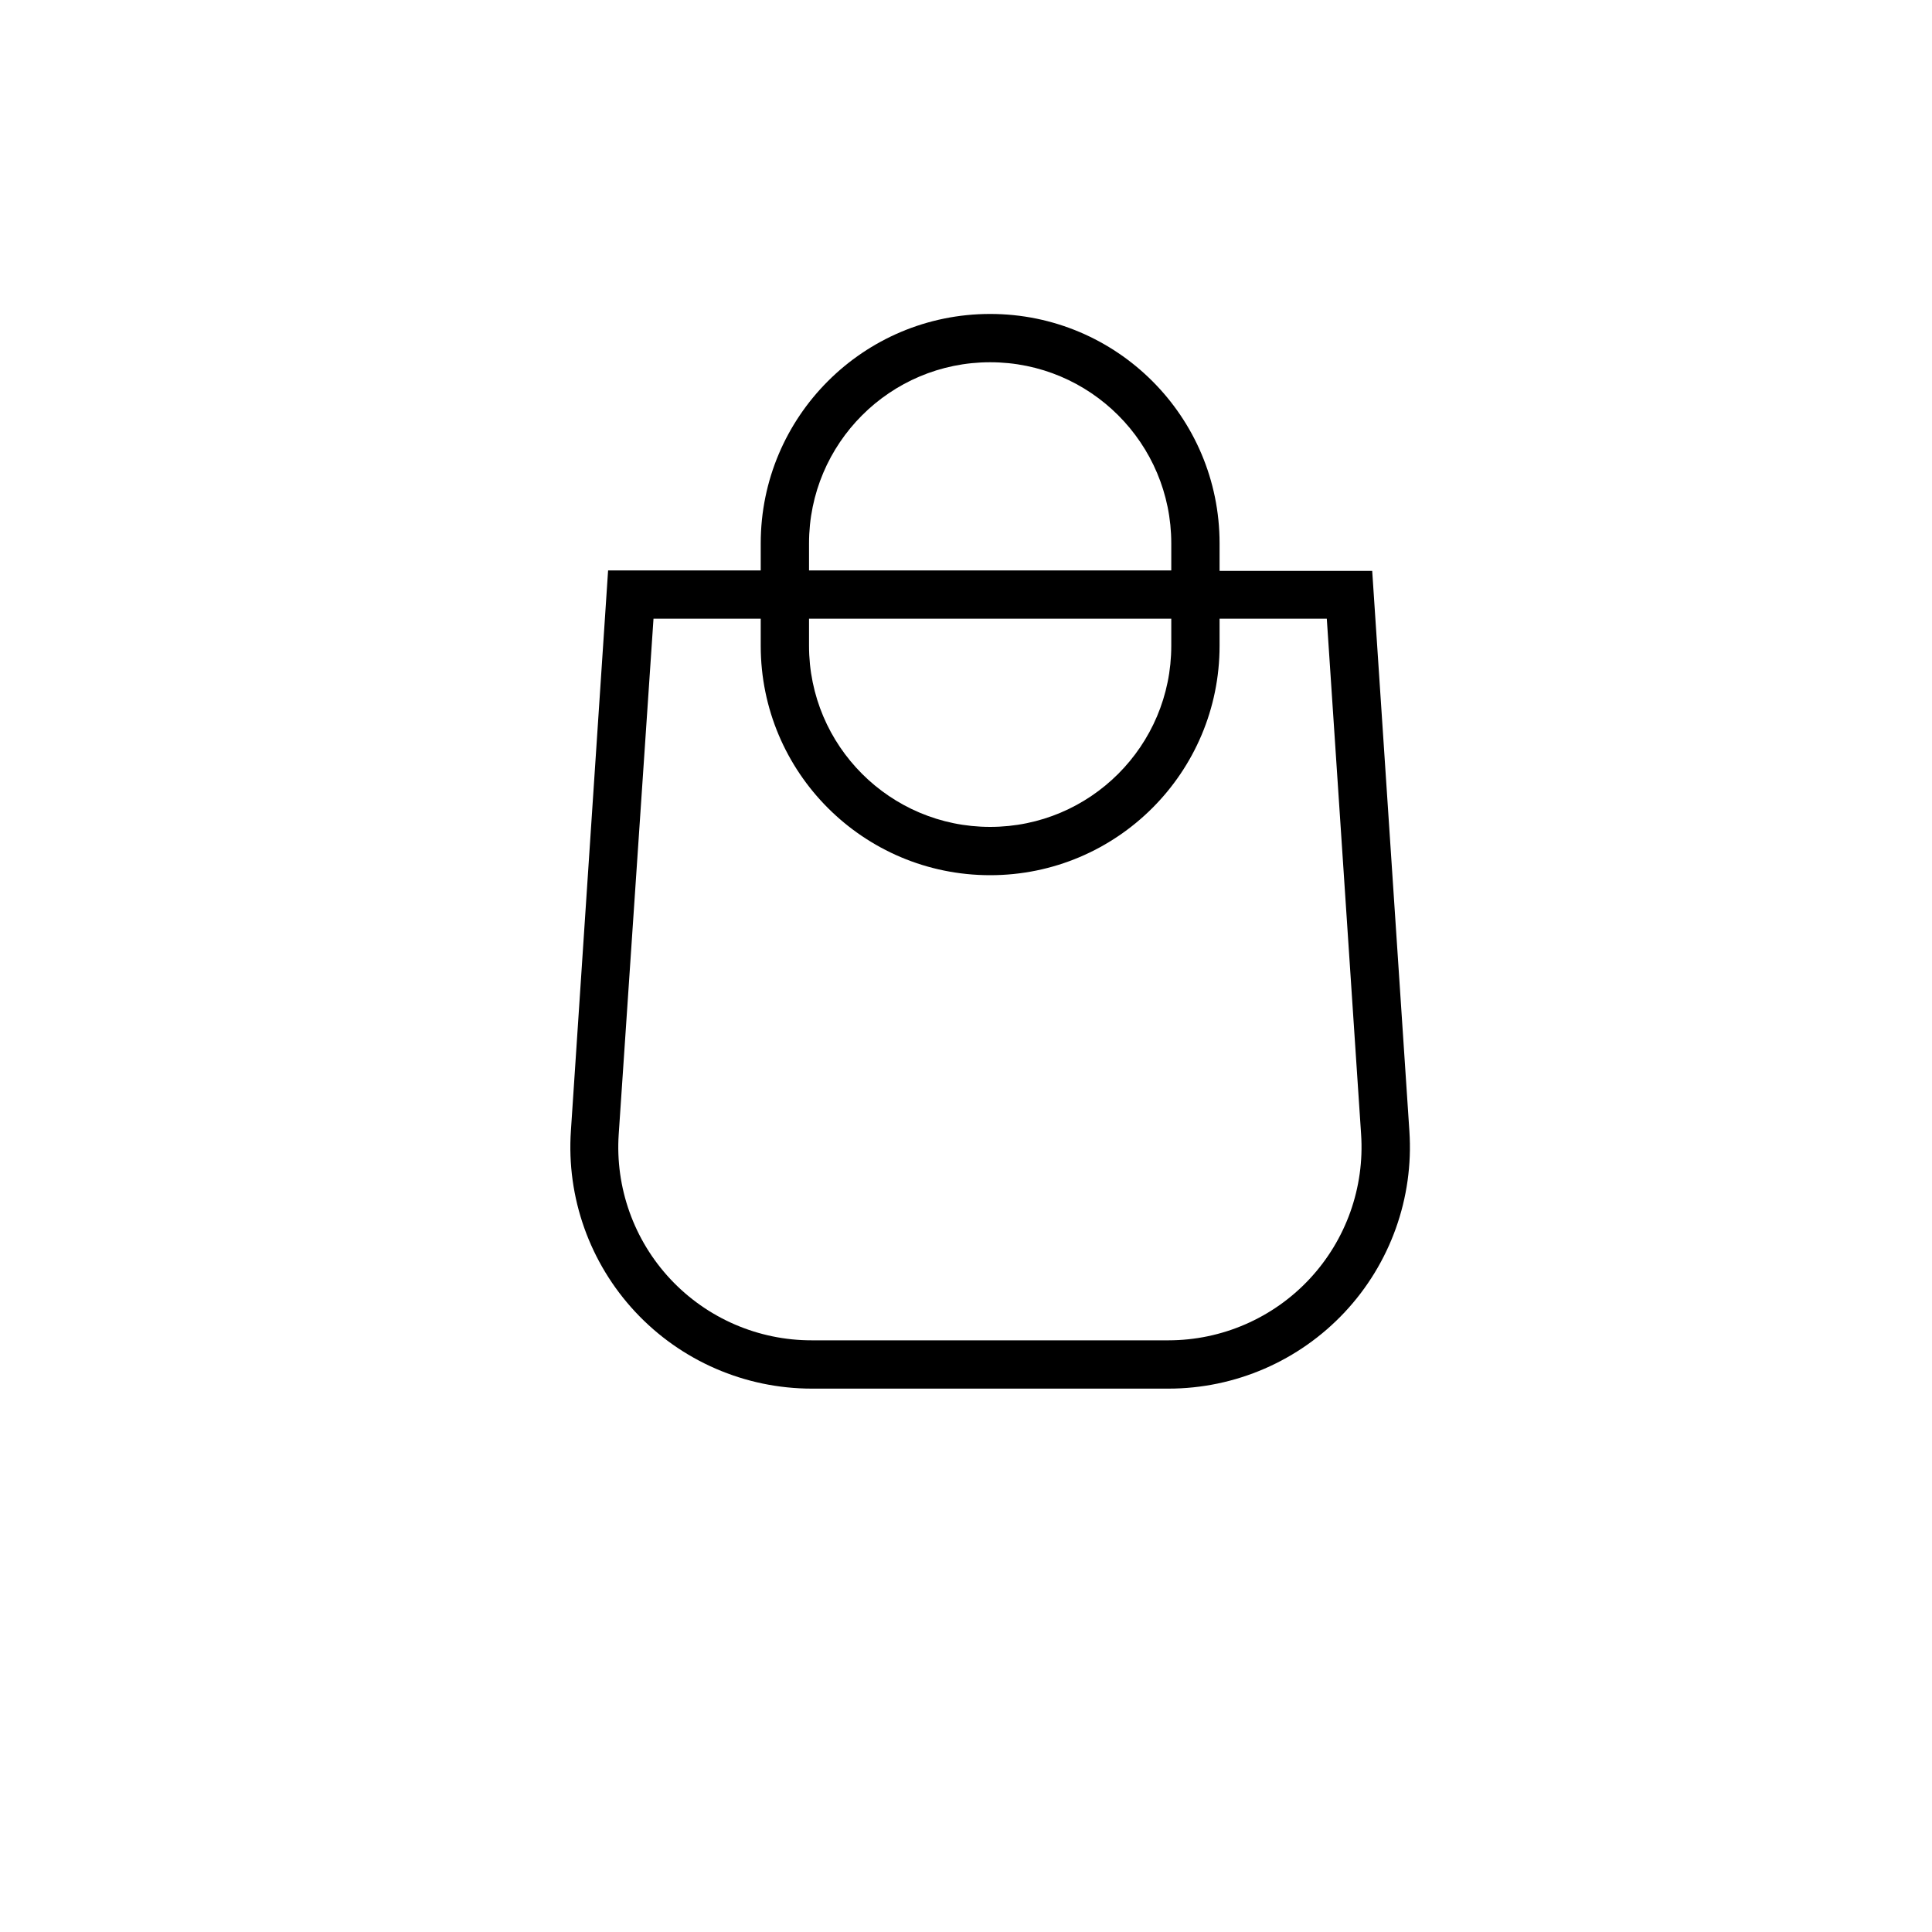
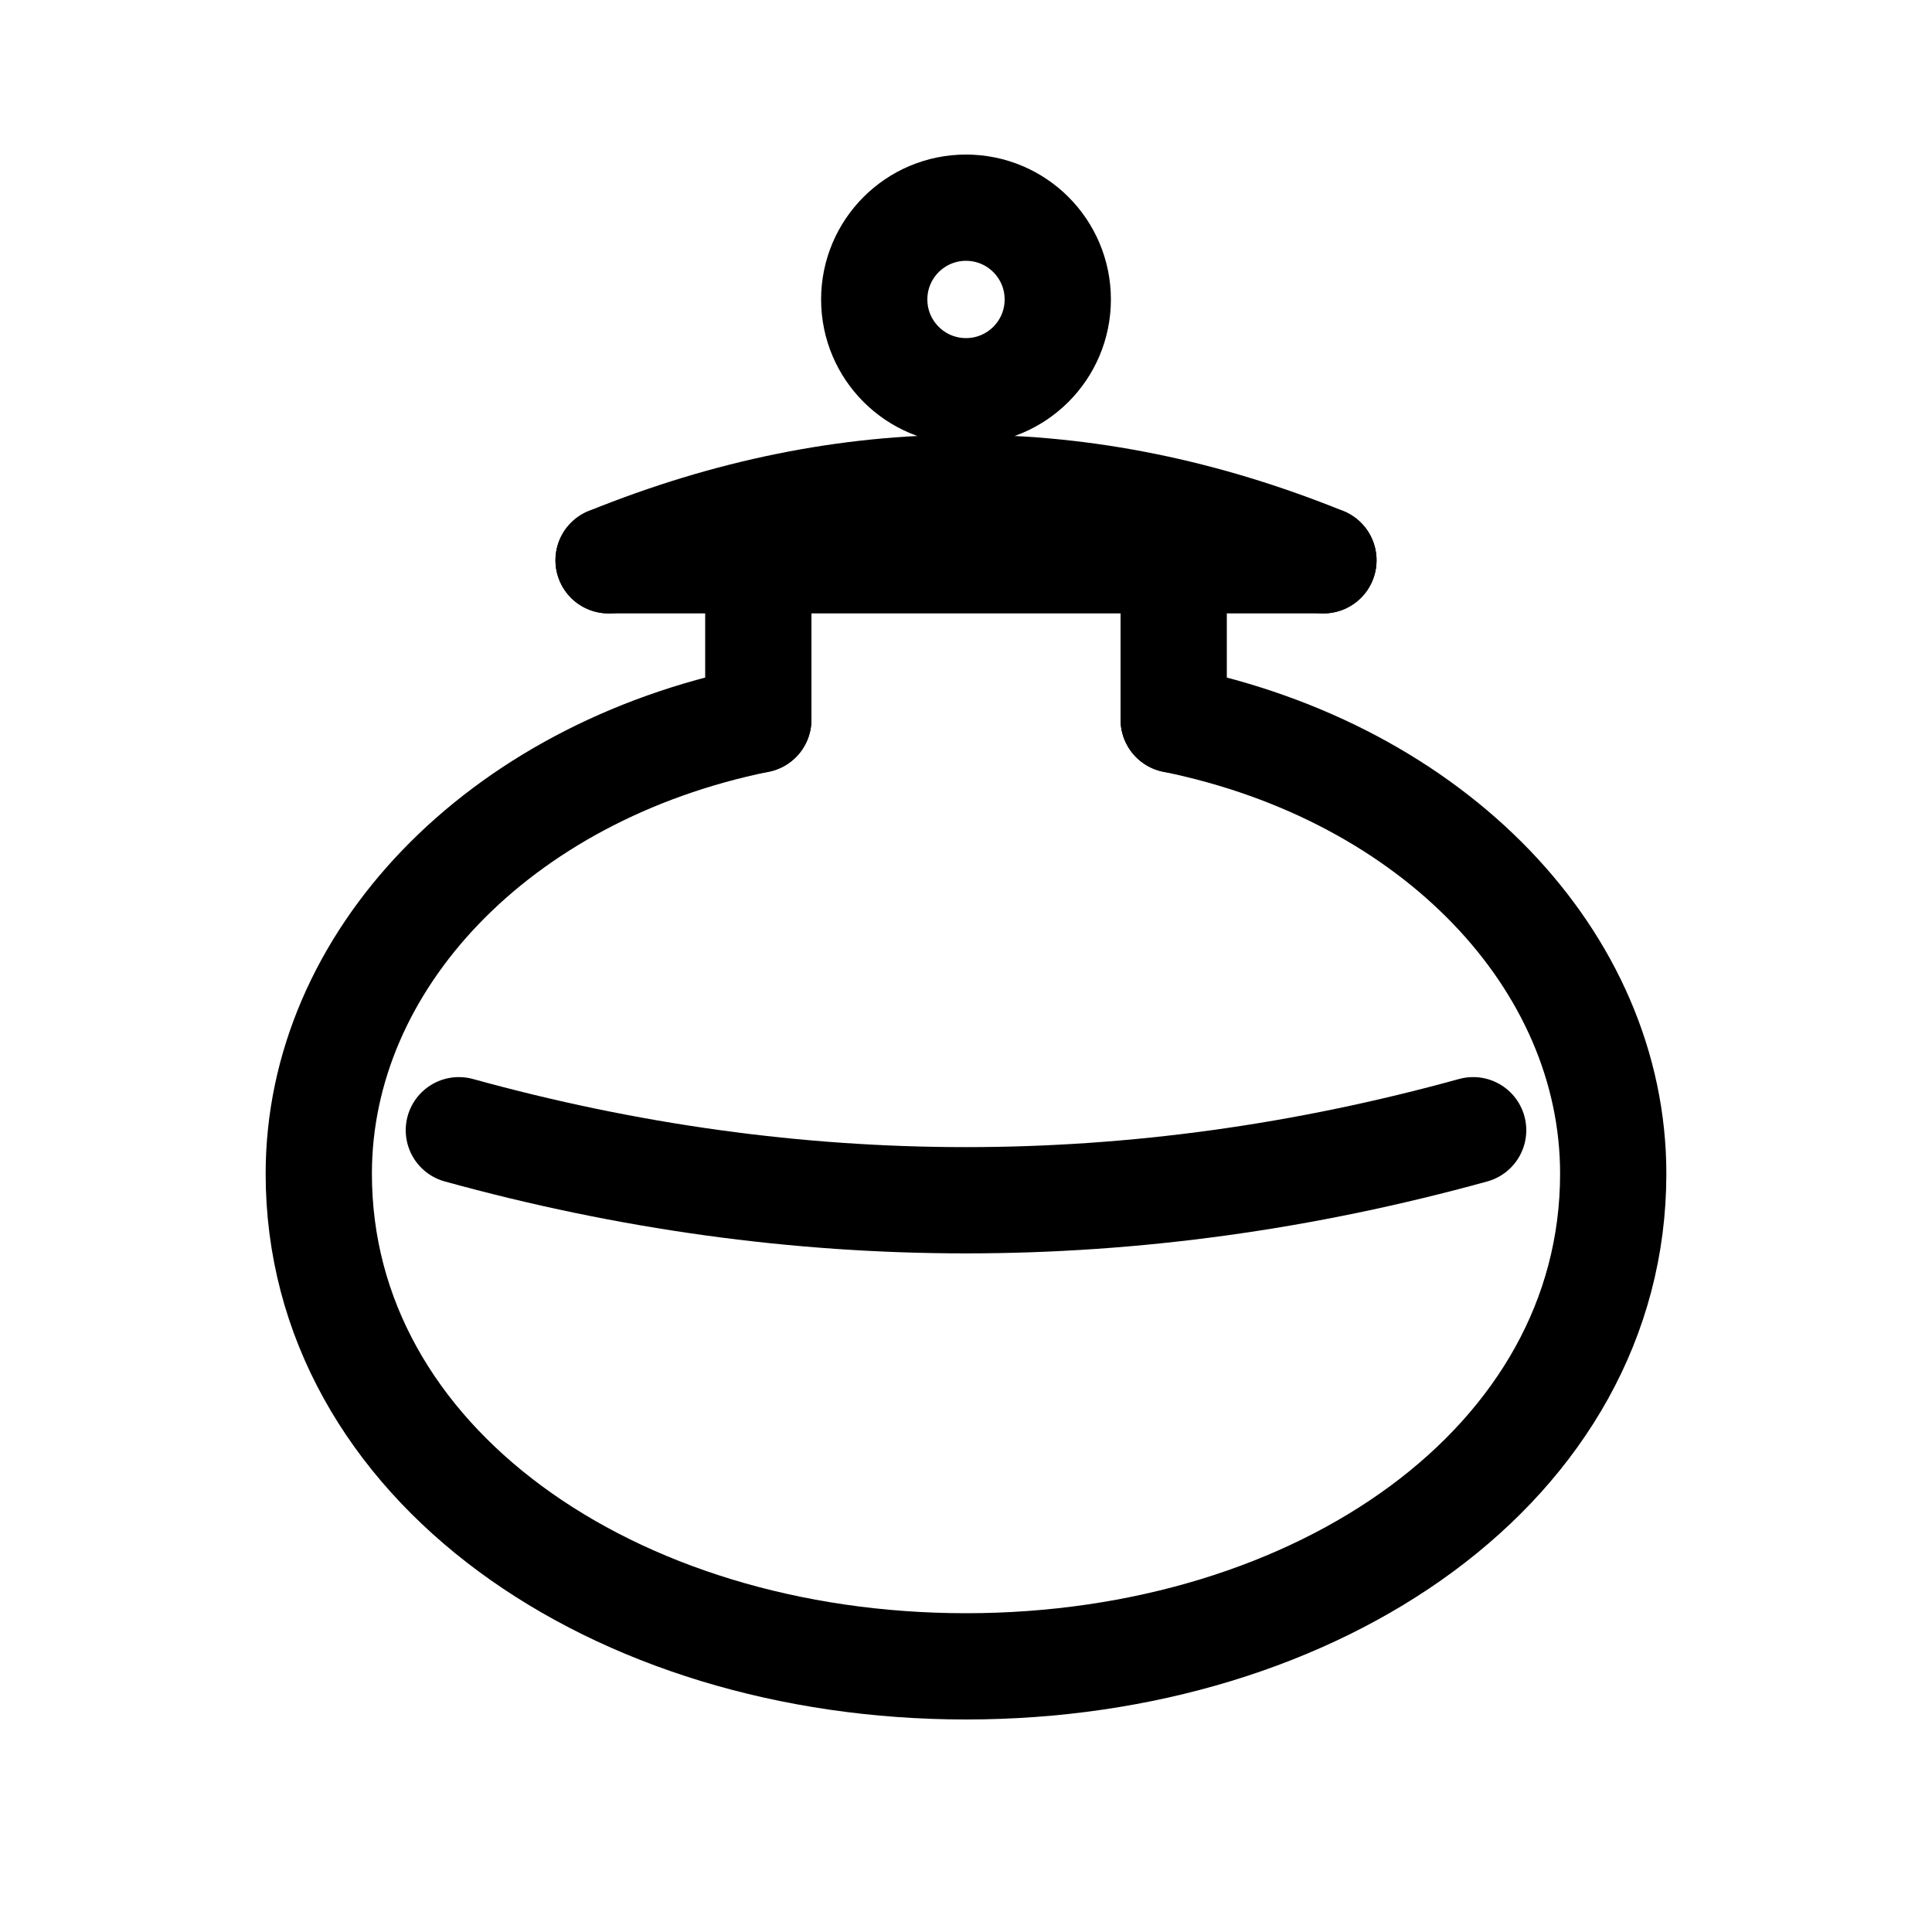
- <svg xmlns="http://www.w3.org/2000/svg" fill="none" class="icon icon-cart" viewBox="0 0 40 40">
-   <path fill="currentColor" fill-rule="evenodd" d="M20.5 6.5a4.75 4.75 0 0 0-4.75 4.75v.56h-3.16l-.77 11.6a5 5 0 0 0 4.99 5.34h7.38a5 5 0 0 0 4.99-5.33l-.77-11.6h-3.16v-.57A4.75 4.75 0 0 0 20.5 6.5m3.75 5.31v-.56a3.75 3.75 0 1 0-7.5 0v.56zm-7.5 1h7.5v.56a3.75 3.75 0 1 1-7.5 0zm-1 0v.56a4.75 4.75 0 1 0 9.5 0v-.56h2.22l.71 10.67a4 4 0 0 1-3.99 4.27h-7.38a4 4 0 0 1-4-4.27l.72-10.67z" />
+ <svg xmlns="http://www.w3.org/2000/svg" fill="none" stroke="currentColor" stroke-width="2.2" stroke-linecap="round" stroke-linejoin="round" class="icon icon-cart" viewBox="0 0 40 40">
+   <circle cx="20" cy="6.2" r="1.9" />
+   <path d="M12.6 11.6 Q20 8.6 27.4 11.6" />
+   <path d="M12.6 11.6 H27.4" />
+   <path d="M15.7 11.6 V14.9" />
+   <path d="M24.3 11.6 V14.9" />
+   <path d="M15.7 14.9 C10.3 16 6.6 19.9 6.6 24.3 C6.6 30.3 12.7 34.5 20 34.5 C27.3 34.5 33.4 30.3 33.4 24.3 C33.4 19.9 29.7 16 24.3 14.9" />
+   <path d="M9.5 23.4 Q20 26.3 30.5 23.4" />
</svg>
